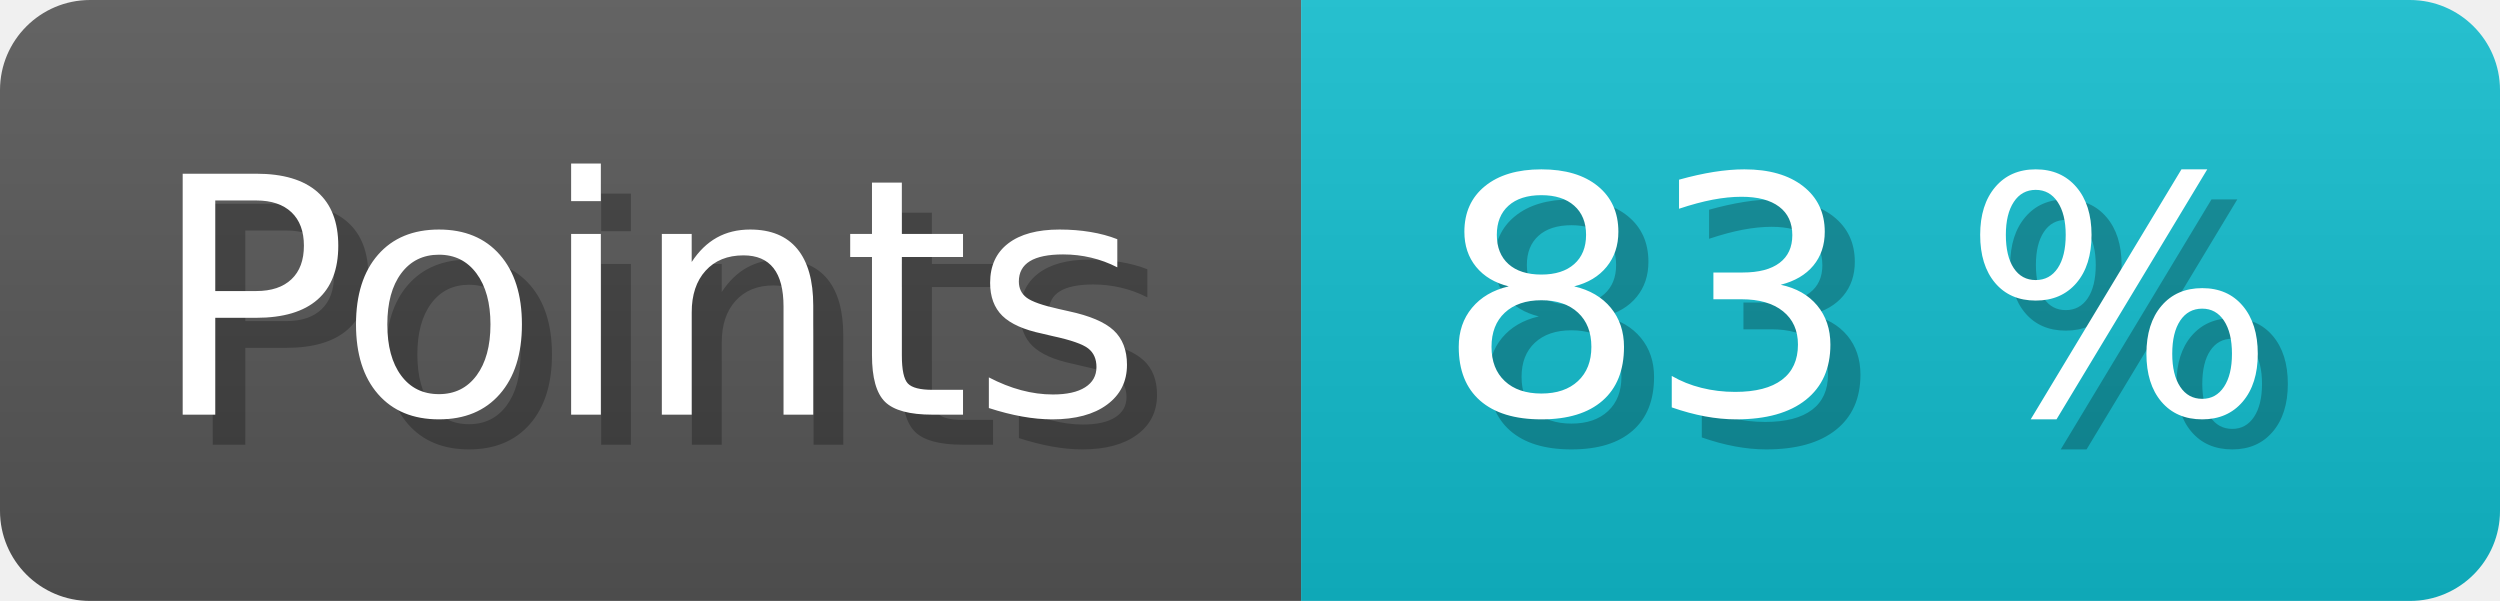
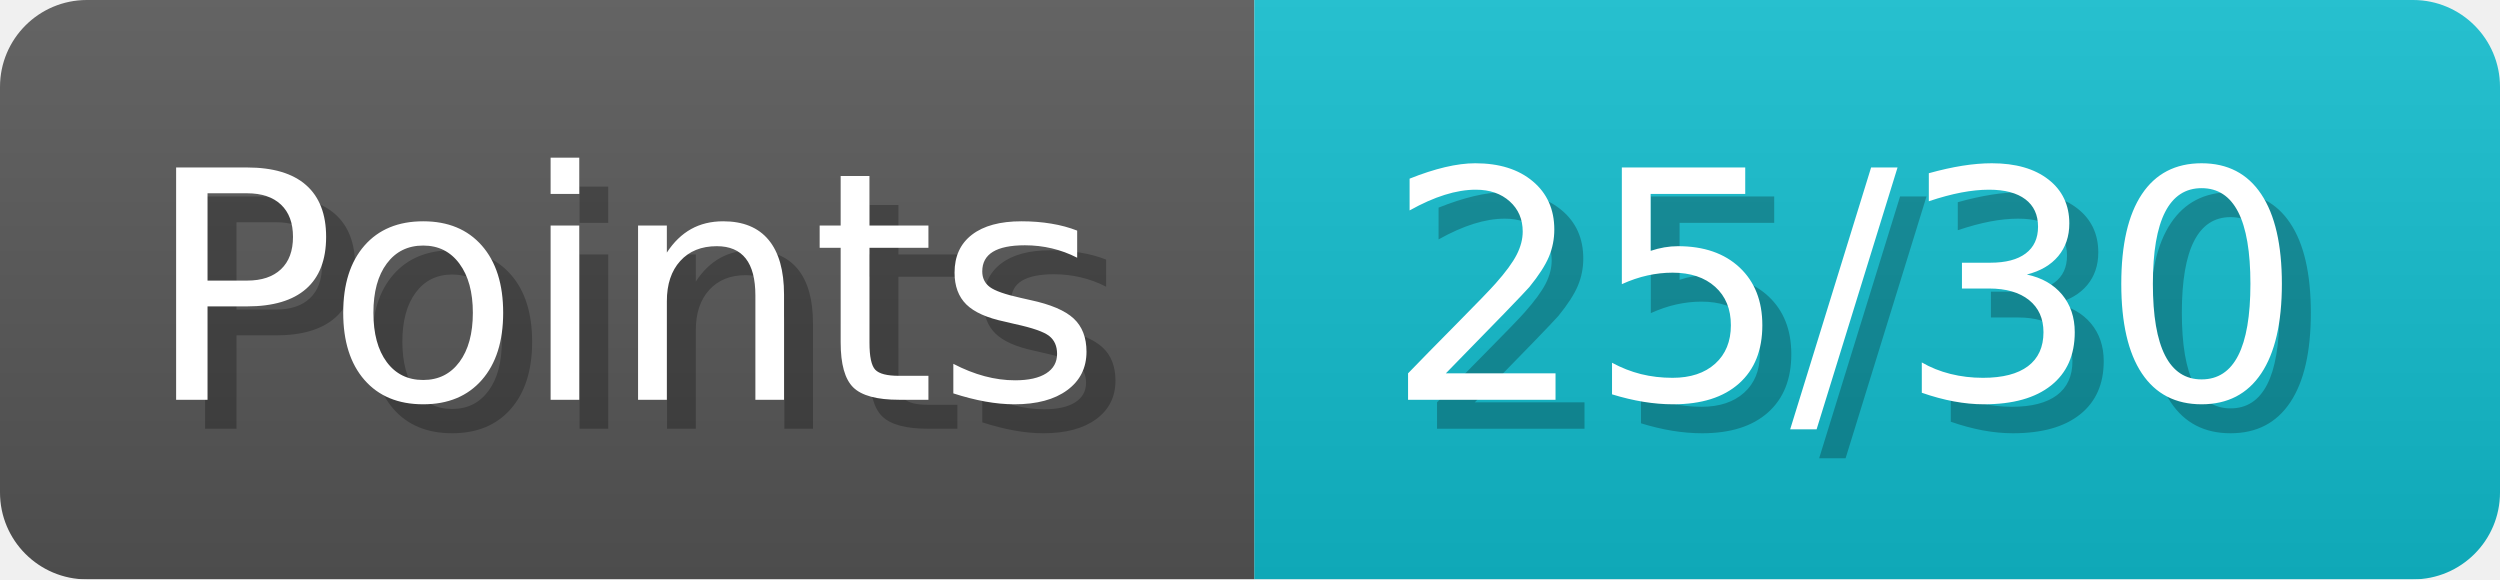
- <svg xmlns="http://www.w3.org/2000/svg" width="83.2" height="20" viewBox="0 0 832 200" role="img" aria-label="Points: 83 %">
+ <svg xmlns="http://www.w3.org/2000/svg" width="86.3" height="20" viewBox="0 0 863 200" role="img" aria-label="Points: 25/30">
  <linearGradient id="a" x2="0" y2="100%">
    <stop offset="0" stop-opacity=".1" stop-color="#EEE" />
    <stop offset="1" stop-opacity=".1" />
  </linearGradient>
  <mask id="m">
-     <rect width="832" height="200" rx="30" fill="#FFF" />
+     <rect width="863" height="200" rx="30" fill="#FFF" />
  </mask>
  <g mask="url(#m)">
    <rect width="433" height="200" fill="#555" />
-     <rect width="399" height="200" fill="#1BC" x="433" />
-     <rect width="832" height="200" fill="url(#a)" />
+     <rect width="430" height="200" fill="#1BC" x="433" />
+     <rect width="863" height="200" fill="url(#a)" />
  </g>
  <g aria-hidden="true" fill="#fff" text-anchor="start" font-family="Verdana,DejaVu Sans,sans-serif" font-size="110">
    <text x="60" y="148" textLength="333" fill="#000" opacity="0.25">Points</text>
    <text x="50" y="138" textLength="333">Points</text>
-     <text x="488" y="148" textLength="299" fill="#000" opacity="0.25">83 %</text>
-     <text x="478" y="138" textLength="299">83 %</text>
+     <text x="488" y="148" textLength="330" fill="#000" opacity="0.25">25/30</text>
+     <text x="478" y="138" textLength="330">25/30</text>
  </g>
</svg>
